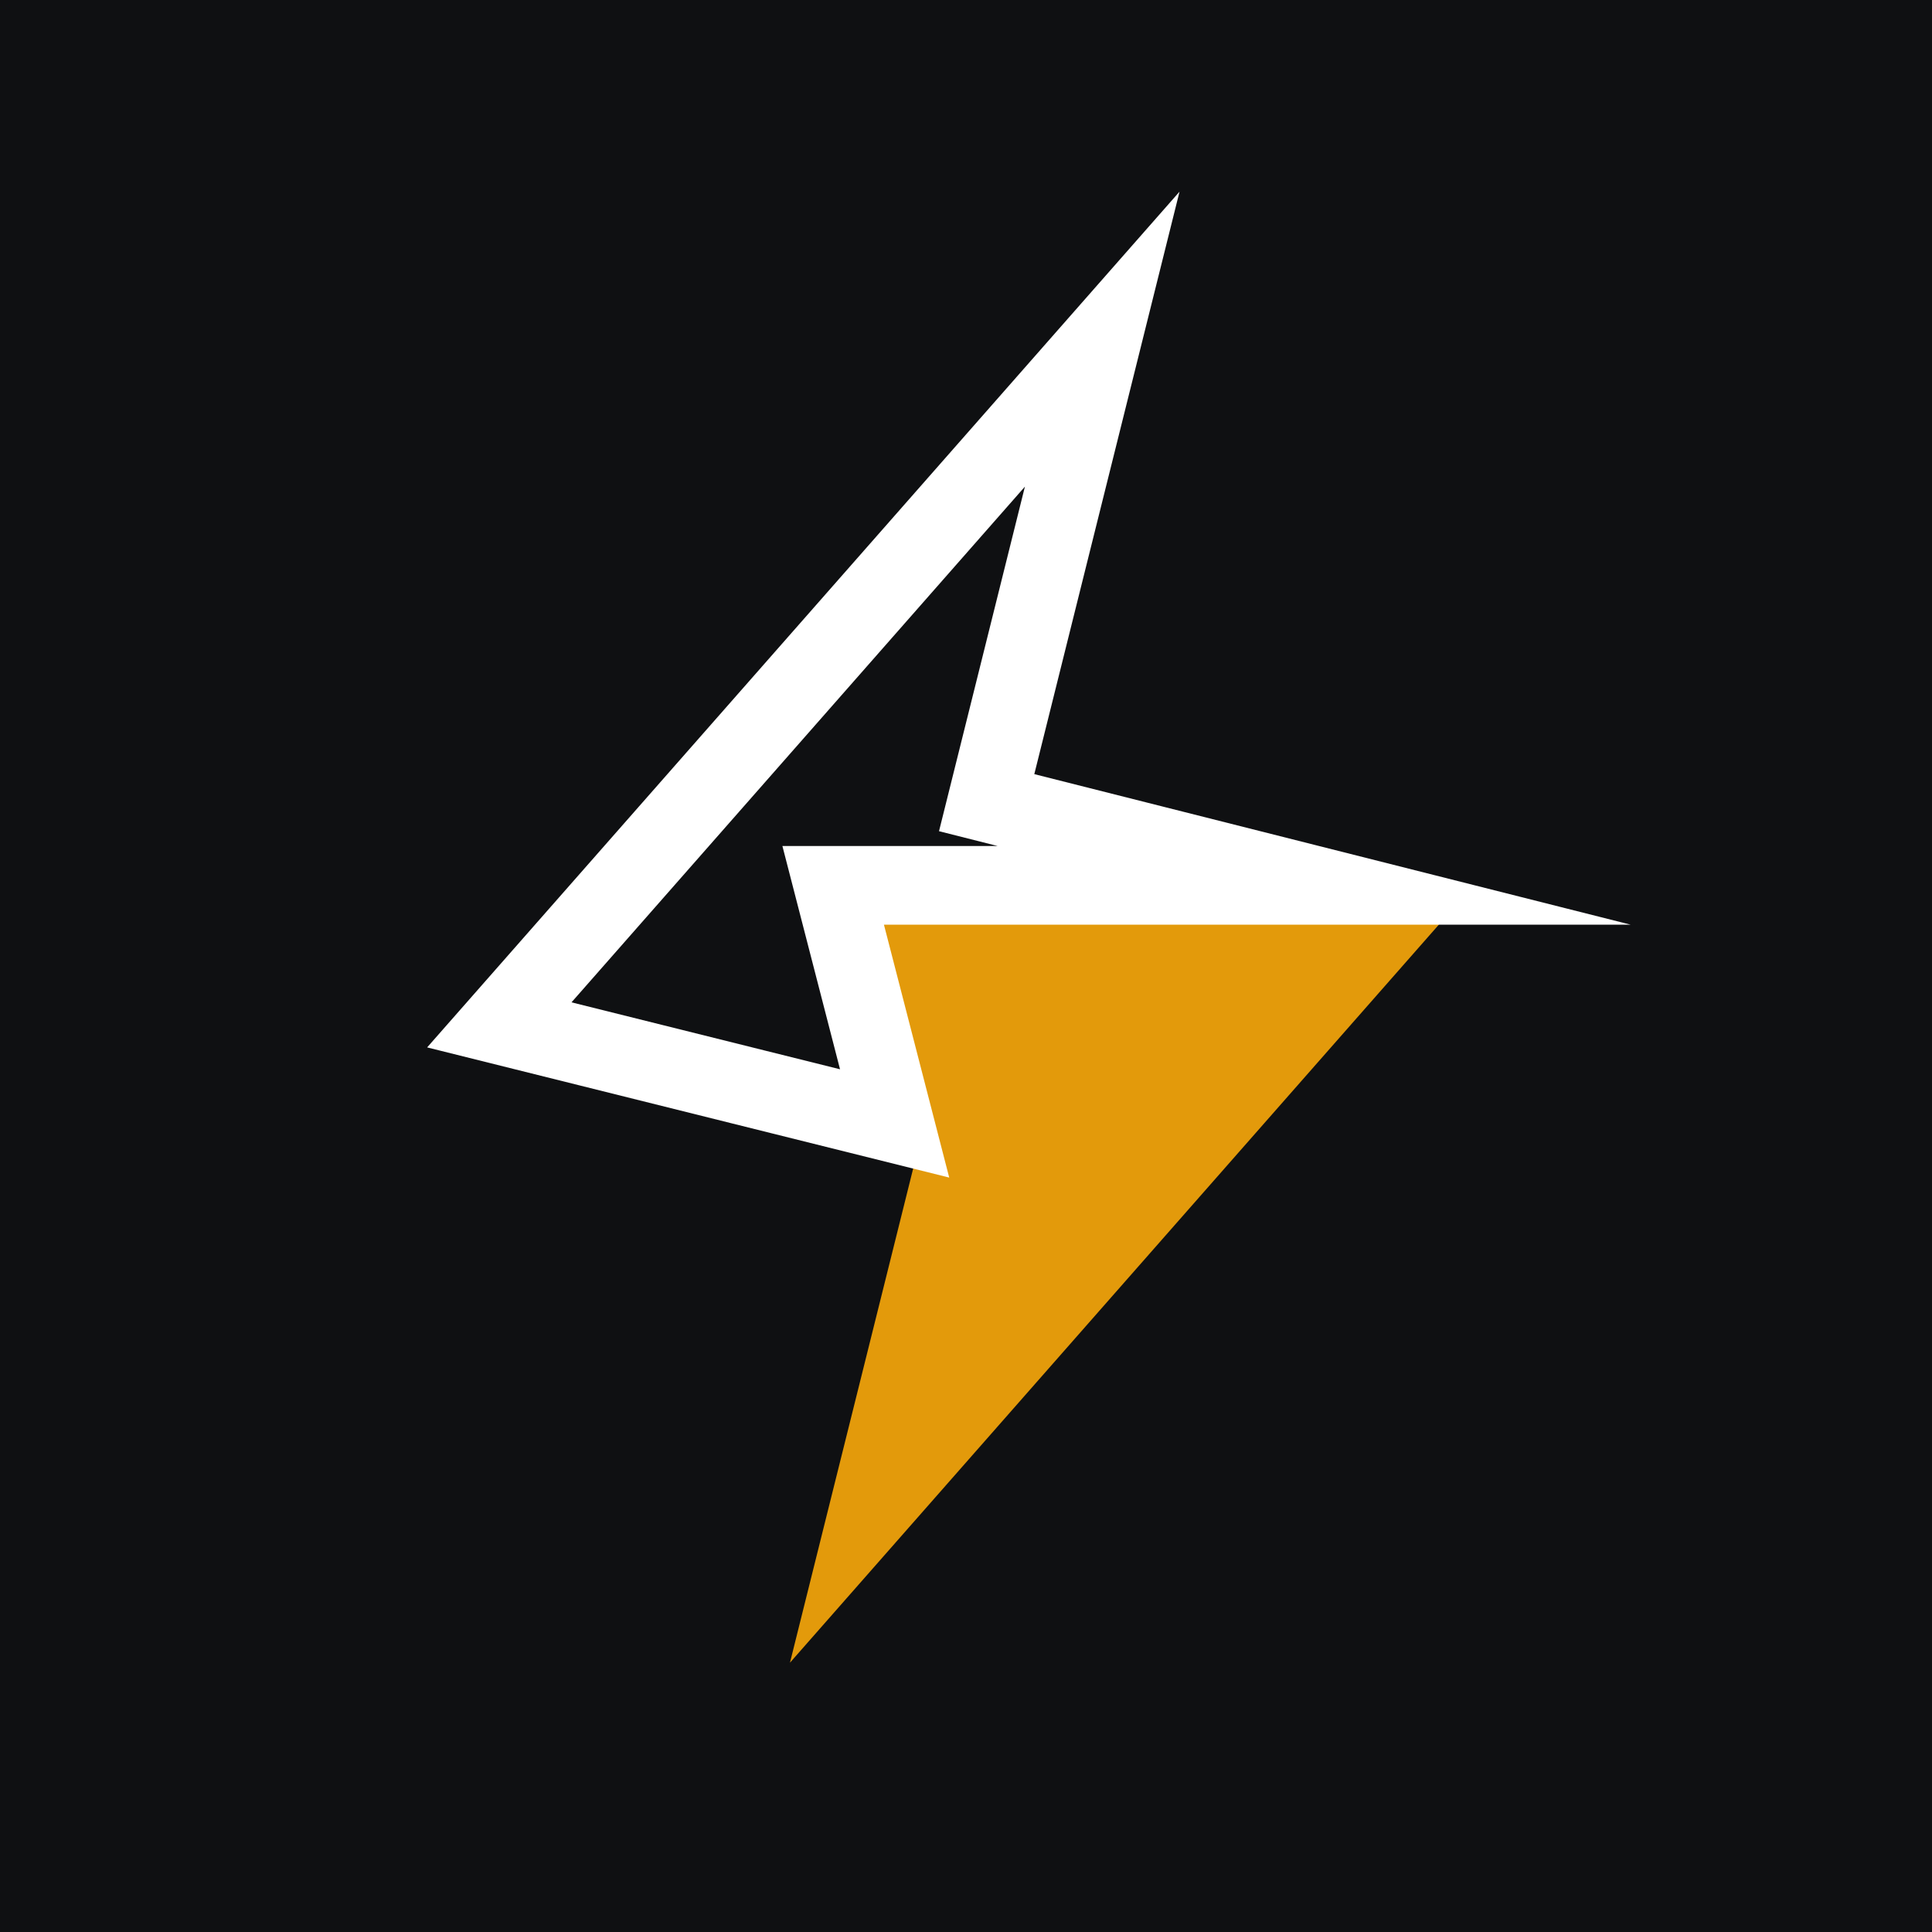
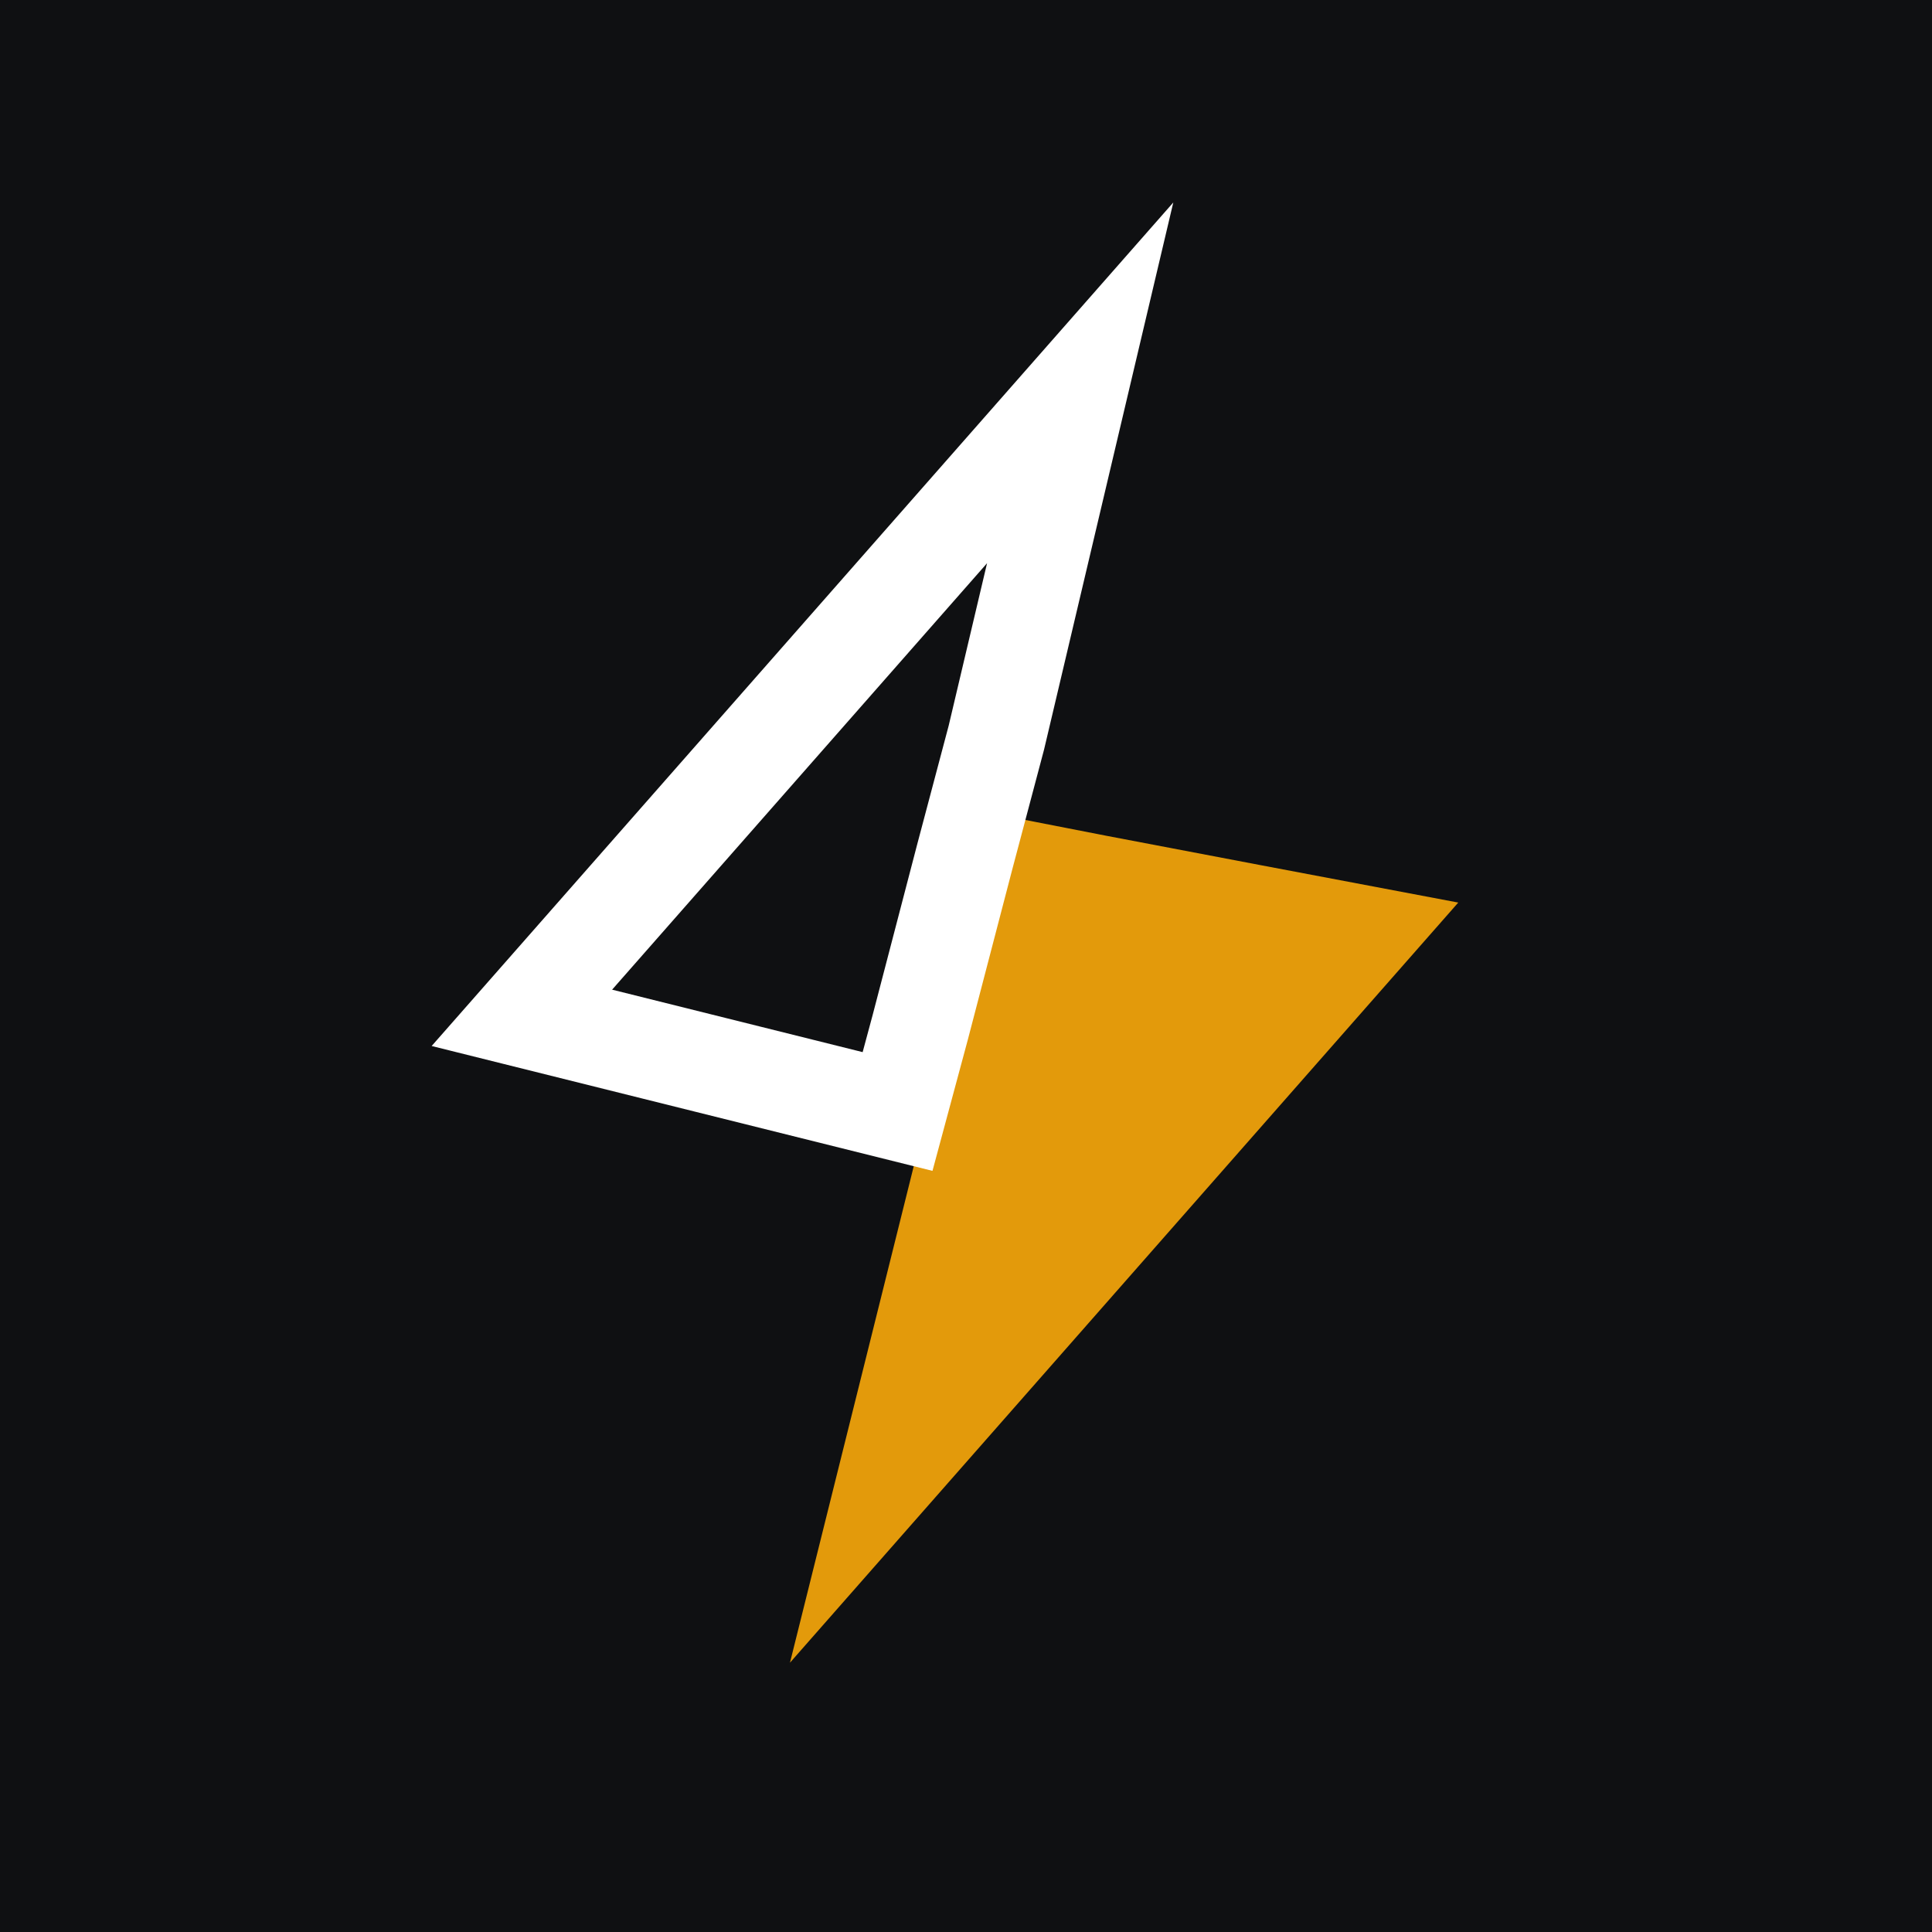
<svg xmlns="http://www.w3.org/2000/svg" width="393" height="393" viewBox="0 0 393 393" fill="none">
  <rect width="393" height="393" fill="#0F1012" />
-   <path d="M186.84 233.342L174 183.597L219.5 183.597L248 183.596L296.635 183.596L160.693 338.217L186.84 233.342Z" fill="#E39A0B" />
-   <path d="M200.702 163.275L204.085 164.13L267.337 180.097L174 180.097L169.482 180.097L170.611 184.472L181.982 228.523L101.571 208.475L224.21 68.986L200.702 163.275Z" stroke="white" stroke-width="16" stroke-miterlimit="16" />
+   <path d="M186.84 233.342L204.5 166L225 170L256.5 176L296.635 183.597L160.693 338.218L186.84 233.342Z" fill="#E39A0B" />
+   <path d="M202.68 150.033L196.2 174.462L196.195 174.485L187.207 208.92L182.579 226.096L106.16 207.043L219.725 77.875L202.68 150.033Z" stroke="white" stroke-width="20" stroke-miterlimit="16" />
</svg>
